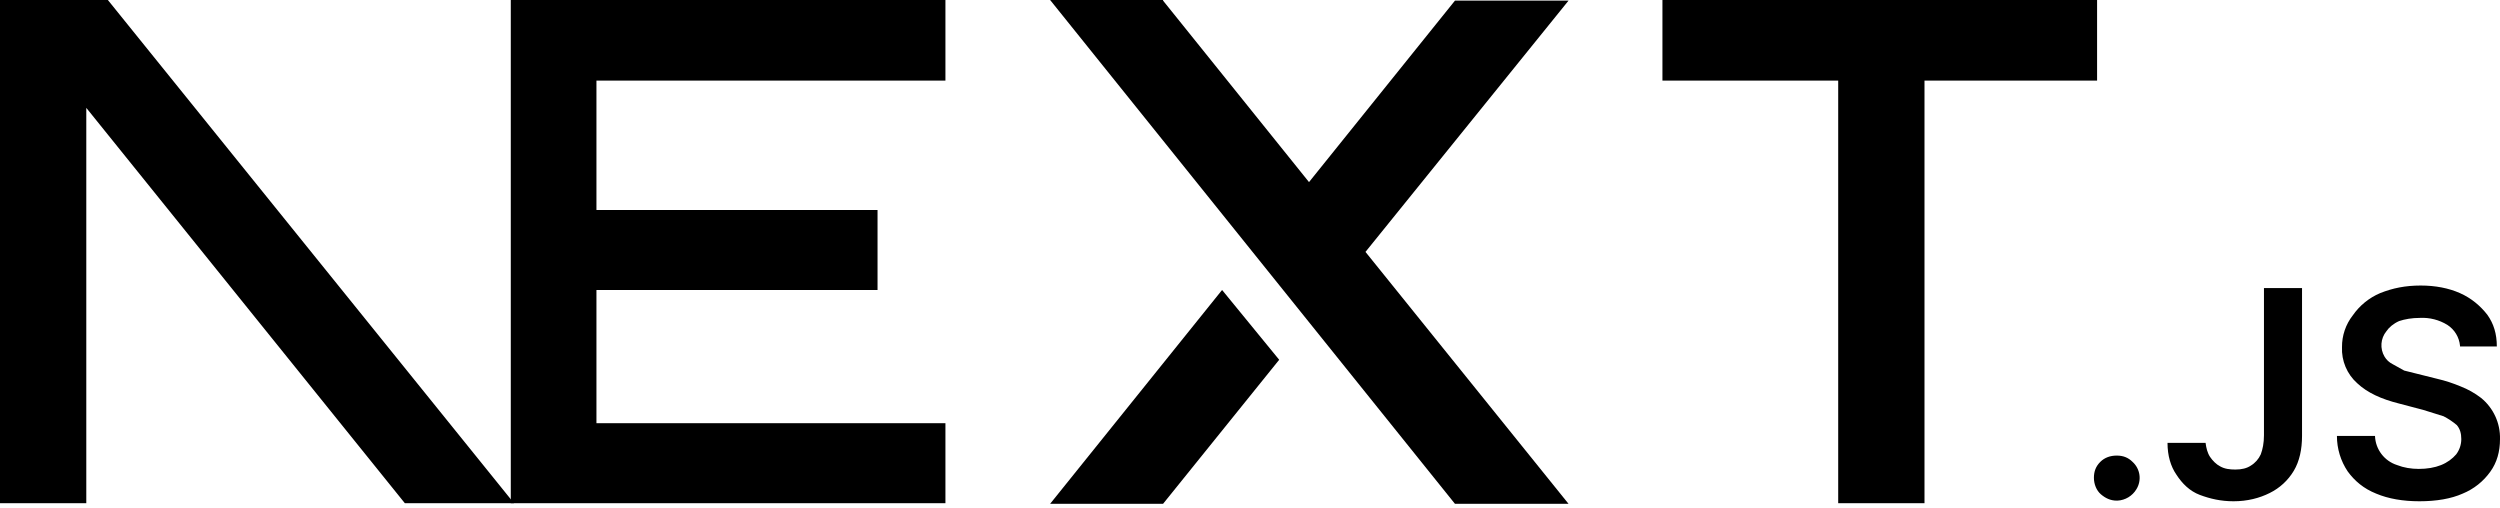
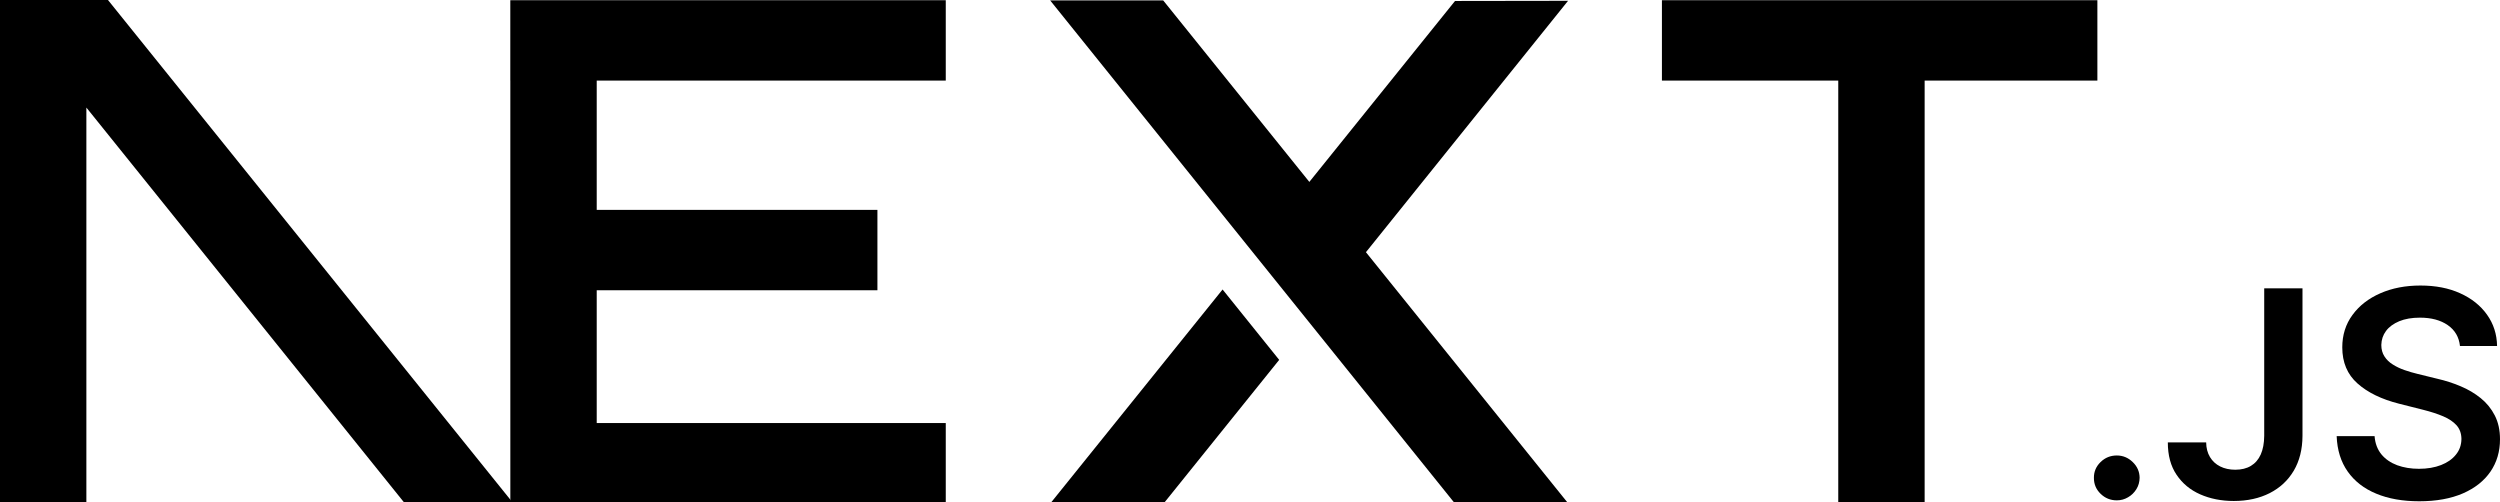
- <svg xmlns="http://www.w3.org/2000/svg" fill="none" viewBox="0 0 394 80">
-   <path fill="#000" d="M262 0h68.5v12.7h-27.2v66.6h-13.6V12.7H262V0ZM149 0v12.7H94v20.4h44.3v12.6H94v21h55v12.6H80.5V0h68.7zm34.3 0h-17.8l63.8 79.4h17.9l-32-39.7 32-39.6h-17.9l-23 28.6-23-28.6zm18.3 56.7-9-11-27.1 33.7h17.8l18.3-22.7z" />
-   <path fill="#000" d="M81 79.3 17 0H0v79.3h13.6V17l50.2 62.3H81Zm252.6-.4c-1 0-1.8-.4-2.5-1s-1.1-1.6-1.1-2.6.3-1.8 1-2.5 1.6-1 2.6-1 1.8.3 2.5 1a3.4 3.4 0 0 1 .6 4.3 3.7 3.7 0 0 1-3 1.8zm23.2-33.5h6v23.3c0 2.1-.4 4-1.3 5.5a9.1 9.1 0 0 1-3.8 3.5c-1.6.8-3.5 1.3-5.7 1.3-2 0-3.7-.4-5.3-1s-2.8-1.8-3.7-3.2c-.9-1.3-1.4-3-1.4-5h6c.1.8.3 1.6.7 2.2s1 1.2 1.6 1.5c.7.4 1.5.5 2.4.5 1 0 1.8-.2 2.4-.6a4 4 0 0 0 1.6-1.8c.3-.8.5-1.8.5-3V45.5zm30.9 9.1a4.4 4.4 0 0 0-2-3.3 7.5 7.5 0 0 0-4.3-1.1c-1.3 0-2.4.2-3.3.5-.9.4-1.6 1-2 1.6a3.5 3.5 0 0 0-.3 4c.3.5.7.9 1.3 1.2l1.8 1 2 .5 3.2.8c1.3.3 2.5.7 3.7 1.2a13 13 0 0 1 3.2 1.8 8.1 8.1 0 0 1 3 6.5c0 2-.5 3.7-1.5 5.1a10 10 0 0 1-4.4 3.5c-1.8.8-4.1 1.2-6.8 1.2-2.6 0-4.9-.4-6.8-1.2-2-.8-3.4-2-4.5-3.5a10 10 0 0 1-1.7-5.6h6a5 5 0 0 0 3.5 4.6c1 .4 2.2.6 3.4.6 1.3 0 2.5-.2 3.5-.6 1-.4 1.8-1 2.4-1.7a4 4 0 0 0 .8-2.4c0-.9-.2-1.6-.7-2.2a11 11 0 0 0-2.1-1.4l-3.2-1-3.8-1c-2.8-.7-5-1.7-6.6-3.2a7.2 7.2 0 0 1-2.4-5.7 8 8 0 0 1 1.7-5 10 10 0 0 1 4.3-3.5c2-.8 4-1.2 6.4-1.2 2.3 0 4.4.4 6.2 1.2 1.8.8 3.2 2 4.3 3.4 1 1.4 1.5 3 1.5 5h-5.8z" />
+ <svg xmlns="http://www.w3.org/2000/svg" viewBox="0 0 394 79">
+   <path d="M261.919 0.033H330.547V12.7H303.323V79.339H289.71V12.7H261.919V0.033Z" />
+   <path d="M149.052 0.033V12.7H94.042V33.077H138.281V45.744H94.042V66.672H149.052V79.339H80.43V12.7H80.424V0.033H149.052Z" />
+   <path d="M183.32 0.066H165.506L229.312 79.372H247.178L215.271 39.746L247.127 0.127L229.312 0.154L206.352 28.67L183.32 0.066Z" />
+   <path d="M201.6 56.715L192.679 45.623L165.455 79.433H183.32L201.6 56.715Z" />
+   <path clip-rule="evenodd" d="M80.907 79.339L17.015 0H0V79.306H13.612V16.952L63.807 79.339H80.907Z" fill-rule="evenodd" />
+   <path d="M333.607 78.855C332.61 78.855 331.762 78.509 331.052 77.819C330.342 77.128 329.991 76.292 330 75.301C329.991 74.338 330.342 73.511 331.052 72.82C331.762 72.129 332.61 71.784 333.607 71.784C334.566 71.784 335.405 72.129 336.115 72.82C336.835 73.511 337.194 74.338 337.204 75.301C337.194 75.955 337.028 76.555 336.696 77.091C336.355 77.637 335.922 78.064 335.377 78.373C334.842 78.691 334.252 78.855 333.607 78.855Z" />
+   <path d="M356.84 45.445H362.872V68.685C362.863 70.82 362.401 72.647 361.498 74.183C360.585 75.719 359.321 76.891 357.698 77.719C356.084 78.536 354.193 78.955 352.044 78.955C350.079 78.955 348.318 78.6 346.75 77.909C345.182 77.219 343.937 76.183 343.024 74.819C342.101 73.456 341.649 71.757 341.649 69.721H347.691C347.7 70.611 347.903 71.384 348.29 72.029C348.677 72.674 349.212 73.165 349.895 73.51C350.586 73.856 351.38 74.029 352.274 74.029C353.243 74.029 354.073 73.829 354.746 73.42C355.419 73.02 355.936 72.42 356.296 71.62C356.646 70.829 356.831 69.848 356.84 68.685V45.445Z" />
+   <path d="M387.691 54.534C387.544 53.125 386.898 52.025 385.773 51.244C384.638 50.453 383.172 50.062 381.373 50.062C380.11 50.062 379.022 50.253 378.118 50.626C377.214 51.008 376.513 51.516 376.033 52.162C375.554 52.807 375.314 53.543 375.295 54.37C375.295 55.061 375.461 55.661 375.784 56.161C376.107 56.67 376.54 57.097 377.103 57.442C377.656 57.797 378.274 58.087 378.948 58.324C379.63 58.56 380.313 58.76 380.995 58.924L384.14 59.696C385.404 59.987 386.631 60.378 387.802 60.878C388.973 61.368 390.034 61.995 390.965 62.75C391.897 63.504 392.635 64.413 393.179 65.476C393.723 66.54 394 67.785 394 69.221C394 71.157 393.502 72.856 392.496 74.329C391.491 75.792 390.043 76.937 388.143 77.764C386.252 78.582 383.965 79 381.272 79C378.671 79 376.402 78.6 374.493 77.8C372.575 77.01 371.08 75.846 370.001 74.319C368.922 72.793 368.341 70.929 368.258 68.739H374.235C374.318 69.884 374.687 70.839 375.314 71.611C375.95 72.374 376.78 72.938 377.795 73.32C378.819 73.692 379.962 73.883 381.226 73.883C382.545 73.883 383.707 73.683 384.712 73.292C385.708 72.902 386.492 72.356 387.055 71.647C387.627 70.948 387.913 70.121 387.922 69.175C387.913 68.312 387.654 67.594 387.156 67.03C386.649 66.467 385.948 65.994 385.053 65.613C384.15 65.231 383.098 64.886 381.899 64.586L378.081 63.622C375.323 62.922 373.137 61.859 371.541 60.432C369.937 59.005 369.143 57.115 369.143 54.743C369.143 52.798 369.678 51.089 370.758 49.626C371.827 48.163 373.294 47.027 375.148 46.218C377.011 45.4 379.114 45 381.456 45C383.836 45 385.92 45.4 387.719 46.218C389.517 47.027 390.929 48.154 391.952 49.59C392.976 51.026 393.511 52.671 393.539 54.534H387.691Z" />
</svg>
